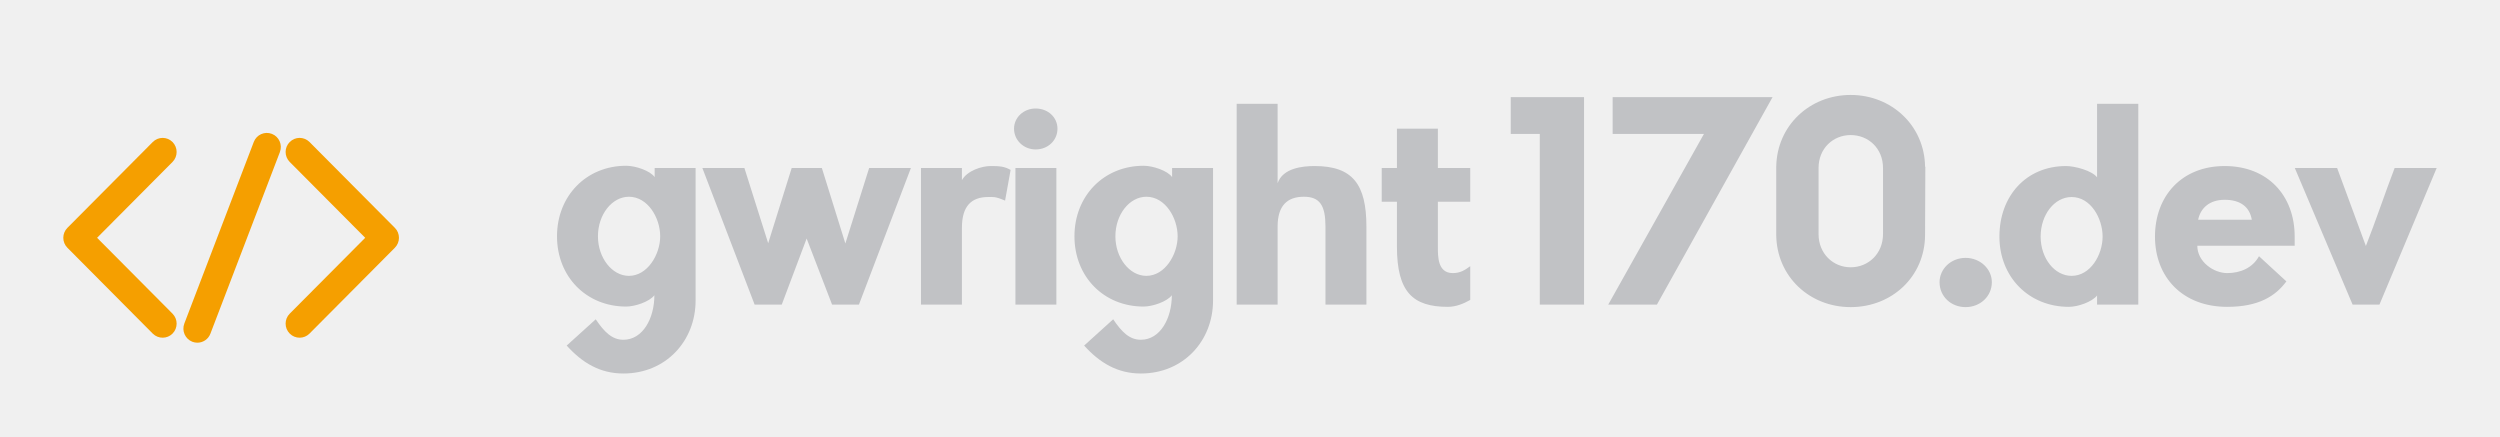
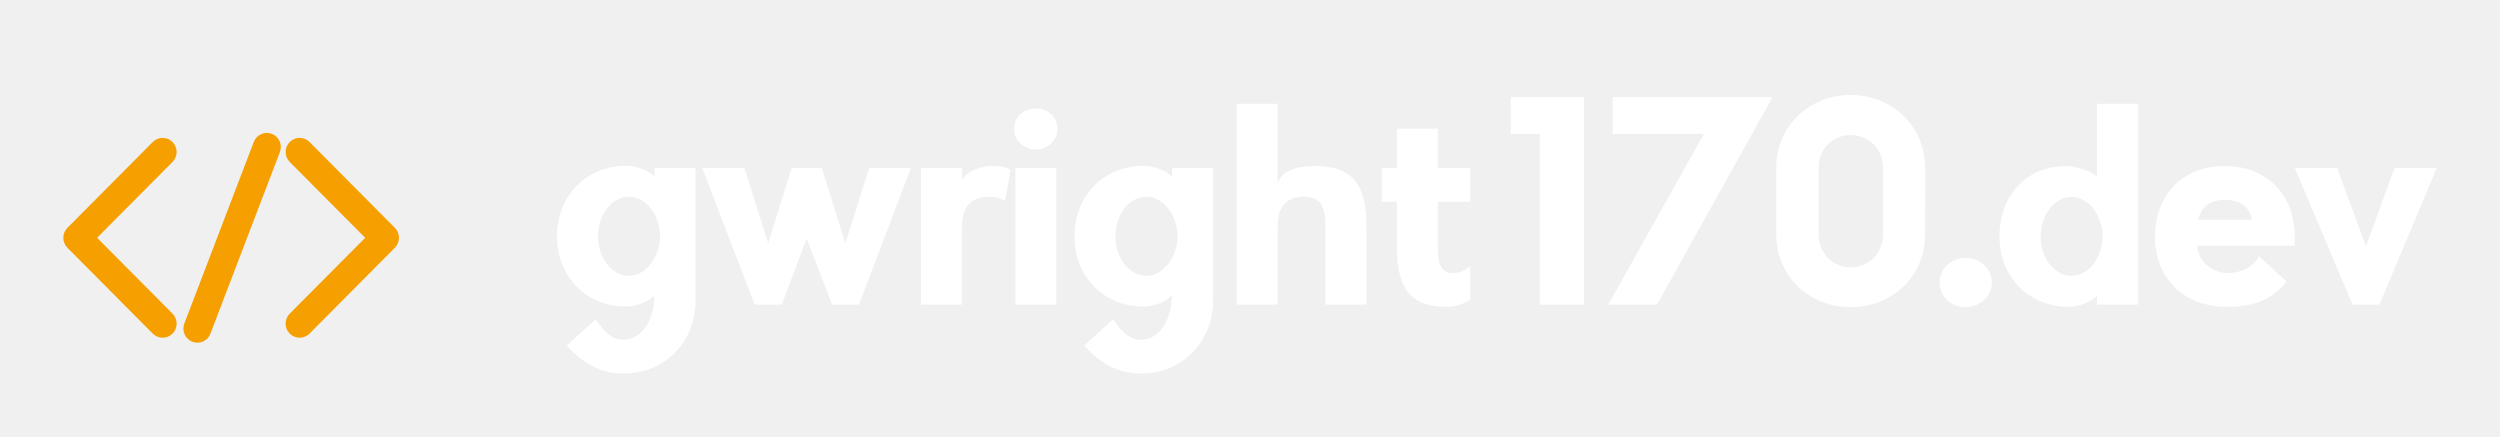
<svg xmlns="http://www.w3.org/2000/svg" version="1.1" width="3160.013" height="552.125" viewBox="0 0 3160.013 552.125">
  <g transform="scale(8.000647) translate(10, 10)">
    <defs id="SvgjsDefs3029" />
    <g id="SvgjsG3030" featureKey="nRdZyp-0" transform="matrix(0.552399,0,0,0.552399,0,1.05467)" fill="#f59f00">
      <path d="M28.416,76.572c-1.024,0-2.048-0.393-2.832-1.172L1.172,50.844C0.42,50.092,0,49.068,0,48c0-1.068,0.42-2.088,1.176-2.848  l24.412-24.548c1.56-1.568,4.092-1.576,5.656,0.004c1.56,1.58,1.56,4.12-0.004,5.696L9.664,48l21.58,21.704  c1.56,1.571,1.56,4.116,0,5.688C30.464,76.18,29.432,76.572,28.416,76.572L28.416,76.572z" />
      <path d="M67.588,76.572c-1.023,0-2.052-0.393-2.828-1.18c-1.568-1.572-1.568-4.117,0-5.697L86.344,48L64.76,26.304  c-1.568-1.58-1.568-4.12,0-5.696c1.568-1.58,4.088-1.576,5.656-0.008l24.412,24.552C95.58,45.9,96,46.928,96,48  c0,1.068-0.42,2.088-1.172,2.844L70.416,75.393C69.641,76.18,68.611,76.572,67.588,76.572L67.588,76.572z" />
      <path d="M38.348,78c-0.476,0-0.964-0.084-1.436-0.264c-2.06-0.805-3.092-3.133-2.296-5.213l19.868-51.947  c0.795-2.076,3.107-3.096,5.168-2.304c2.06,0.796,3.088,3.124,2.296,5.204L42.072,75.424C41.476,77.016,39.952,78,38.348,78z" />
    </g>
-     <g id="SvgjsG3031" featureKey="Q4qmbg-0" transform="matrix(2.185204,0,0,2.185204,76.60147,-5.576388)" fill="#c1c2c5">
+     <g id="SvgjsG3031" featureKey="Q4qmbg-0" transform="matrix(2.185204,0,0,2.185204,76.60147,-5.576388)" fill="#fff">
      <path d="M7.7 10.12 l2.96 0 l0 9.58 c0 2.92 -2.14 5.28 -5.22 5.28 c-1.7 0 -2.98 -0.78 -4.1 -2.02 l2.1 -1.9 c0.62 0.92 1.18 1.48 2 1.48 c1.4 0 2.24 -1.54 2.24 -3.22 c-0.36 0.48 -1.42 0.82 -2.04 0.82 c-2.88 0 -5 -2.16 -5 -5.08 s2.12 -5.1 5 -5.1 c0.68 0 1.74 0.36 2.06 0.82 l0 -0.66 z M5.84 17.92 c1.34 0 2.26 -1.54 2.26 -2.86 c0 -1.34 -0.9 -2.86 -2.26 -2.86 c-1.22 0 -2.24 1.28 -2.24 2.86 c0 1.56 1.02 2.86 2.24 2.86 z M23.208 10.12 l3.02 0 l-3.76 9.88 l-1.94 0 l-1.84 -4.78 c-0.62 1.66 -1.22 3.22 -1.8 4.78 l-1.96 0 l-3.78 -9.88 l3.04 0 l1.72 5.44 l1.7 -5.44 l2.18 0 l1.7 5.46 z M33.435 10.26 l-0.4 2.22 c-0.74 -0.32 -0.88 -0.26 -1.22 -0.26 c-1.2 0 -1.9 0.64 -1.9 2.22 l0 5.56 l-2.96 0 l0 -9.88 l2.96 0 l0 0.88 c0.38 -0.68 1.42 -1.02 2.08 -1.02 c0.62 0 0.98 0.02 1.44 0.28 z M36.743 10.12 l0 9.88 l-2.96 0 l0 -9.88 l2.96 0 z M36.823 7.28 c0 0.84 -0.68 1.5 -1.58 1.5 c-0.86 0 -1.56 -0.66 -1.56 -1.5 c0 -0.82 0.7 -1.46 1.56 -1.46 c0.9 0 1.58 0.64 1.58 1.46 z M45.111 10.12 l2.96 0 l0 9.58 c0 2.92 -2.14 5.28 -5.22 5.28 c-1.7 0 -2.98 -0.78 -4.1 -2.02 l2.1 -1.9 c0.62 0.92 1.18 1.48 2 1.48 c1.4 0 2.24 -1.54 2.24 -3.22 c-0.36 0.48 -1.42 0.82 -2.04 0.82 c-2.88 0 -5 -2.16 -5 -5.08 s2.12 -5.1 5 -5.1 c0.68 0 1.74 0.36 2.06 0.82 l0 -0.66 z M43.251 17.92 c1.34 0 2.26 -1.54 2.26 -2.86 c0 -1.34 -0.9 -2.86 -2.26 -2.86 c-1.22 0 -2.24 1.28 -2.24 2.86 c0 1.56 1.02 2.86 2.24 2.86 z M59.159 14.36 l0 5.64 l-2.96 0 l0 -5.64 c0 -1.52 -0.4 -2.16 -1.56 -2.16 c-1.2 0 -1.9 0.64 -1.9 2.16 l0 5.64 l-2.96 0 l0 -14.52 l2.96 0 l0 5.74 c0.38 -1.1 1.82 -1.24 2.68 -1.24 c2.76 0 3.74 1.34 3.74 4.38 z M64.326 15.8 c0 0.72 -0.02 1.92 1.08 1.92 c0.54 0 0.88 -0.22 1.26 -0.5 l0 2.44 c-0.46 0.26 -1.02 0.5 -1.62 0.5 c-2.54 0 -3.68 -1.08 -3.68 -4.36 l0 -3.24 l-1.1 0 l0 -2.44 l1.1 0 l0 -2.84 l2.96 0 l0 2.84 l2.34 0 l0 2.44 l-2.34 0 l0 3.24 z M69.594 5 l5.3 0 l0 15 l-3.2 0 l0 -12.34 l-2.1 0 l0 -2.66 z M76.962 5 l11.56 0 l-8.36 15 l-3.52 0 l6.92 -12.34 l-6.6 0 l0 -2.66 z M94.169 4.84 c2.96 0 5.34 2.22 5.38 5.18 l0.02 0.02 l-0.02 4.94 c-0.02 3 -2.4 5.2 -5.38 5.2 c-2.96 0 -5.34 -2.2 -5.38 -5.2 l0 -4.94 c0.04 -2.98 2.42 -5.2 5.38 -5.2 z M96.509 14.9 l0 -4.78 c0 -1.42 -1.06 -2.38 -2.34 -2.38 c-1.26 0 -2.32 0.96 -2.32 2.38 l0 4.78 c0 1.42 1.06 2.4 2.32 2.4 c1.28 0 2.34 -0.98 2.34 -2.4 z M104.377 18.38 c0 1.02 -0.84 1.8 -1.9 1.8 s-1.88 -0.78 -1.88 -1.8 c0 -0.96 0.82 -1.76 1.88 -1.76 s1.9 0.8 1.9 1.76 z M104.925 15.08 c0 -2.92 1.92 -5.1 4.82 -5.1 c0.64 0 1.9 0.34 2.24 0.82 l0 -5.32 l2.98 0 l0 14.52 l-2.98 0 l0 -0.66 c-0.36 0.46 -1.38 0.82 -2.04 0.82 c-2.9 0 -5.02 -2.16 -5.02 -5.08 z M107.905 15.08 c0 1.56 1 2.84 2.24 2.84 c1.36 0 2.24 -1.52 2.24 -2.84 s-0.86 -2.86 -2.24 -2.86 c-1.24 0 -2.24 1.28 -2.24 2.86 z M126.272 15.08 l0 0.66 l-7.04 0 c0 1.16 1.18 1.98 2.16 1.98 c0.96 0 1.84 -0.38 2.3 -1.22 l1.98 1.82 c-0.8 1.08 -2.02 1.84 -4.28 1.84 c-3.24 0 -5.22 -2.16 -5.22 -5.08 s1.92 -5.1 5.04 -5.1 s5.06 2.14 5.06 5.1 z M119.292 13.86 l3.88 0 c-0.16 -0.94 -0.84 -1.44 -1.96 -1.44 c-1.08 0 -1.74 0.58 -1.92 1.44 z M132.4 20 l-1.94 0 l-4.18 -9.88 l3.06 0 l2.08 5.64 c0.68 -1.72 1.44 -3.98 2.08 -5.64 l3.04 0 z" />
    </g>
  </g>
</svg>
